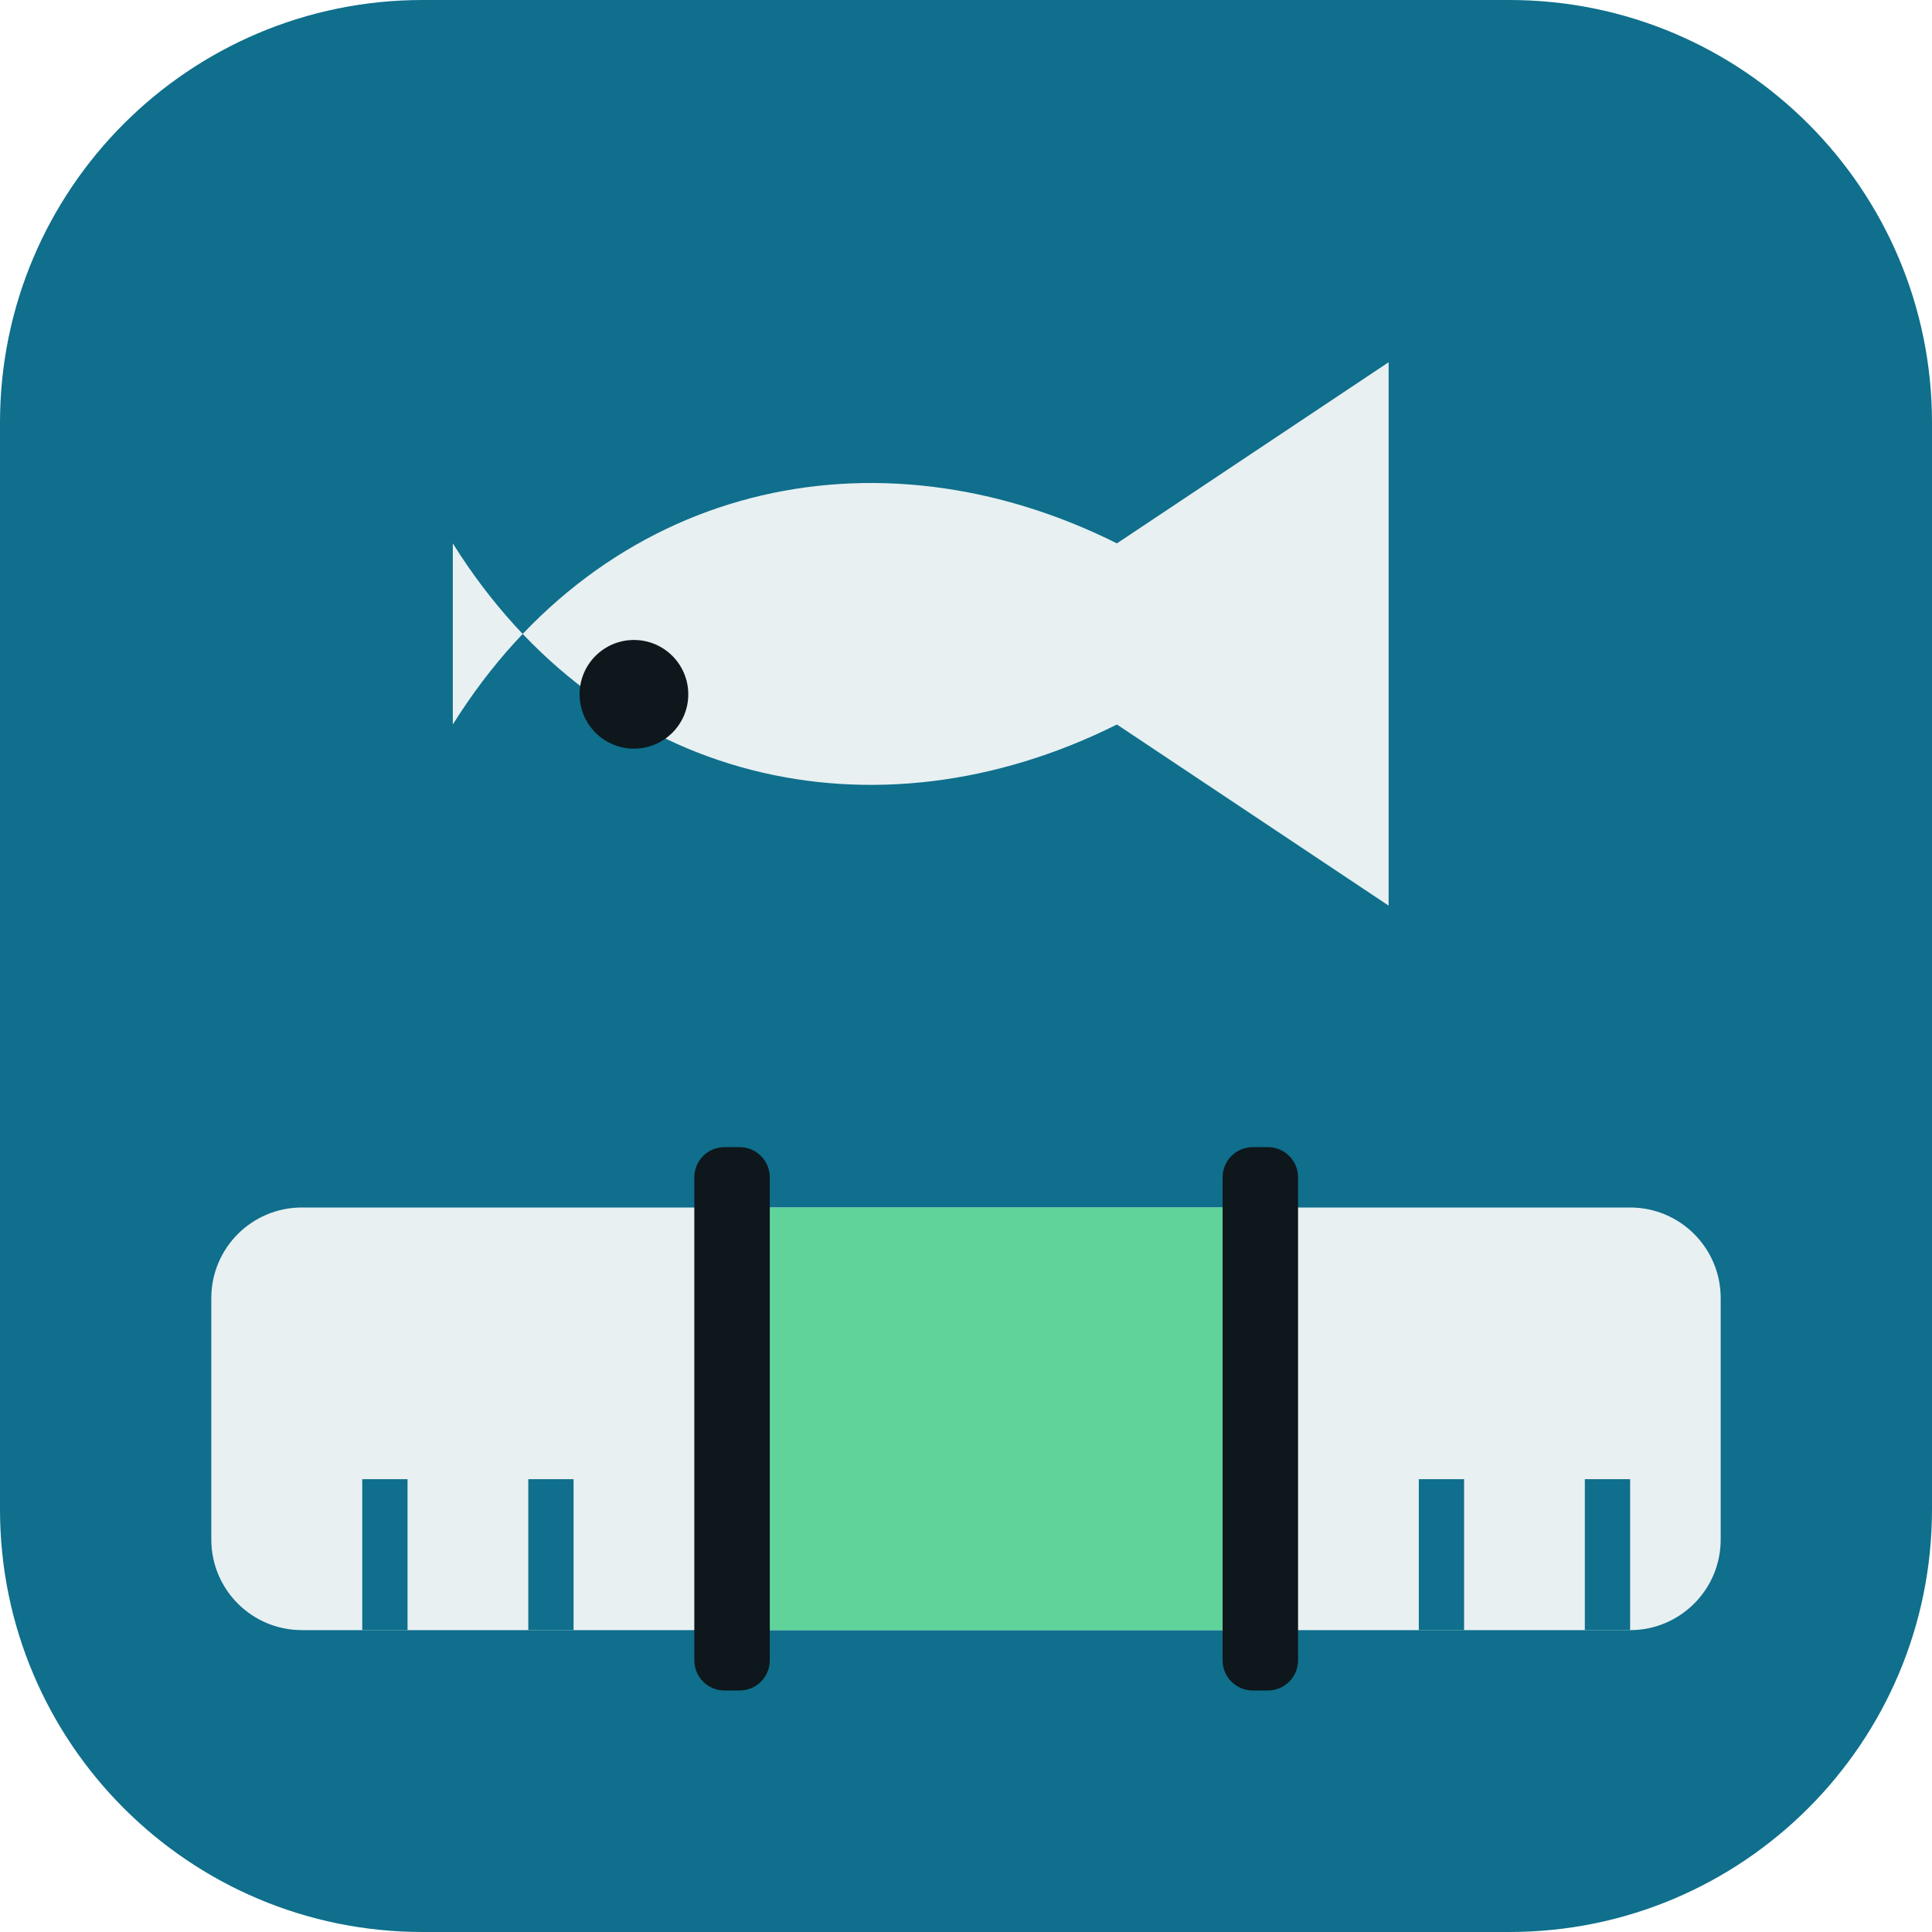
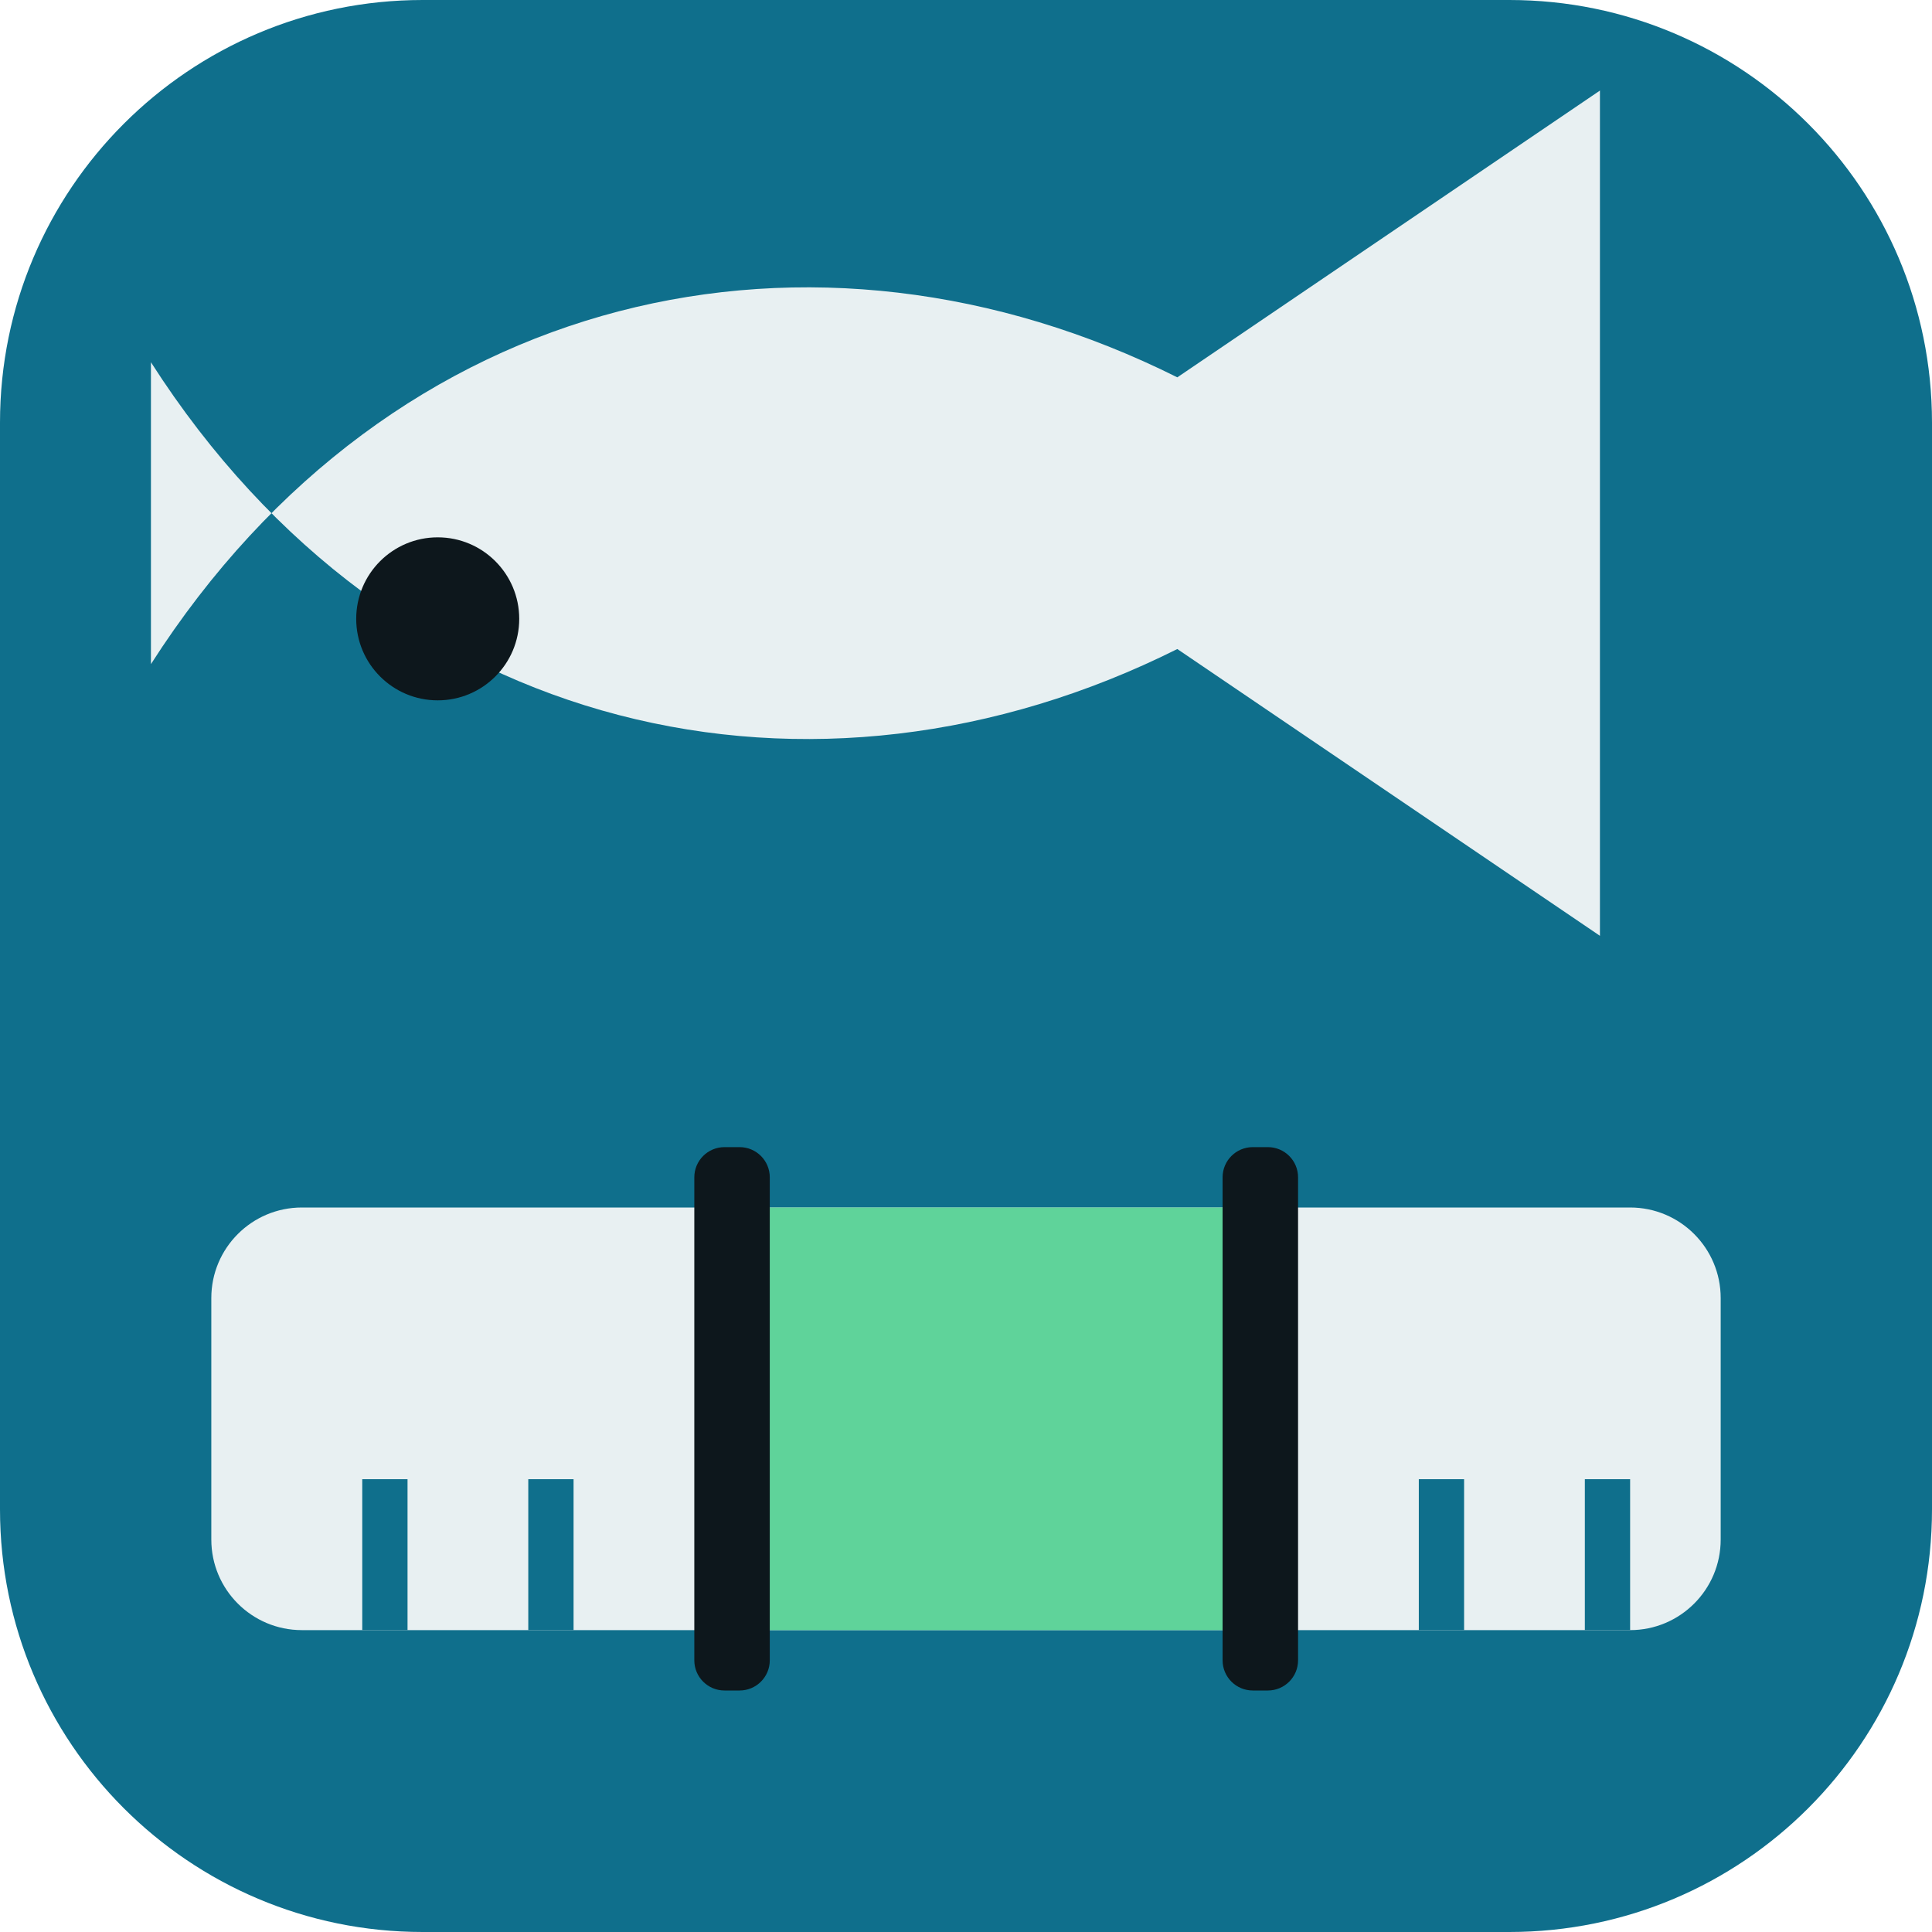
<svg xmlns="http://www.w3.org/2000/svg" viewBox="0 0 64 64">
  <rect width="64" height="64" rx="14" fill="#0f6f8c" />
  <rect x="7" y="40" width="50" height="14" rx="3" fill="#e8f0f2" />
  <rect x="24" y="40" width="18" height="14" fill="#5fd39a" />
  <rect x="23" y="38" width="2.5" height="18" rx="1" fill="#0d171c" />
  <rect x="40.5" y="38" width="2.5" height="18" rx="1" fill="#0d171c" />
  <g fill="#0f6f8c">
    <rect x="12" y="49" width="1.5" height="5" />
    <rect x="17.5" y="49" width="1.5" height="5" />
    <rect x="47" y="49" width="1.5" height="5" />
    <rect x="52.5" y="49" width="1.5" height="5" />
  </g>
-   <path d="M15 24c5-8 14-10 22-6l9-6v18l-9-6c-8 4-17 2-22-6z" fill="#e8f0f2" />
-   <circle cx="21" cy="23" r="1.8" fill="#0d171c" />
+   <path d="M5 22c8-12.5 22-15.5 34-9.5l14-9.5v28l-14-9.5c-12 6-26 3-34-9.5z" fill="#e8f0f2" />
+   <circle cx="14.5" cy="20.5" r="2.7" fill="#0d171c" />
</svg>
